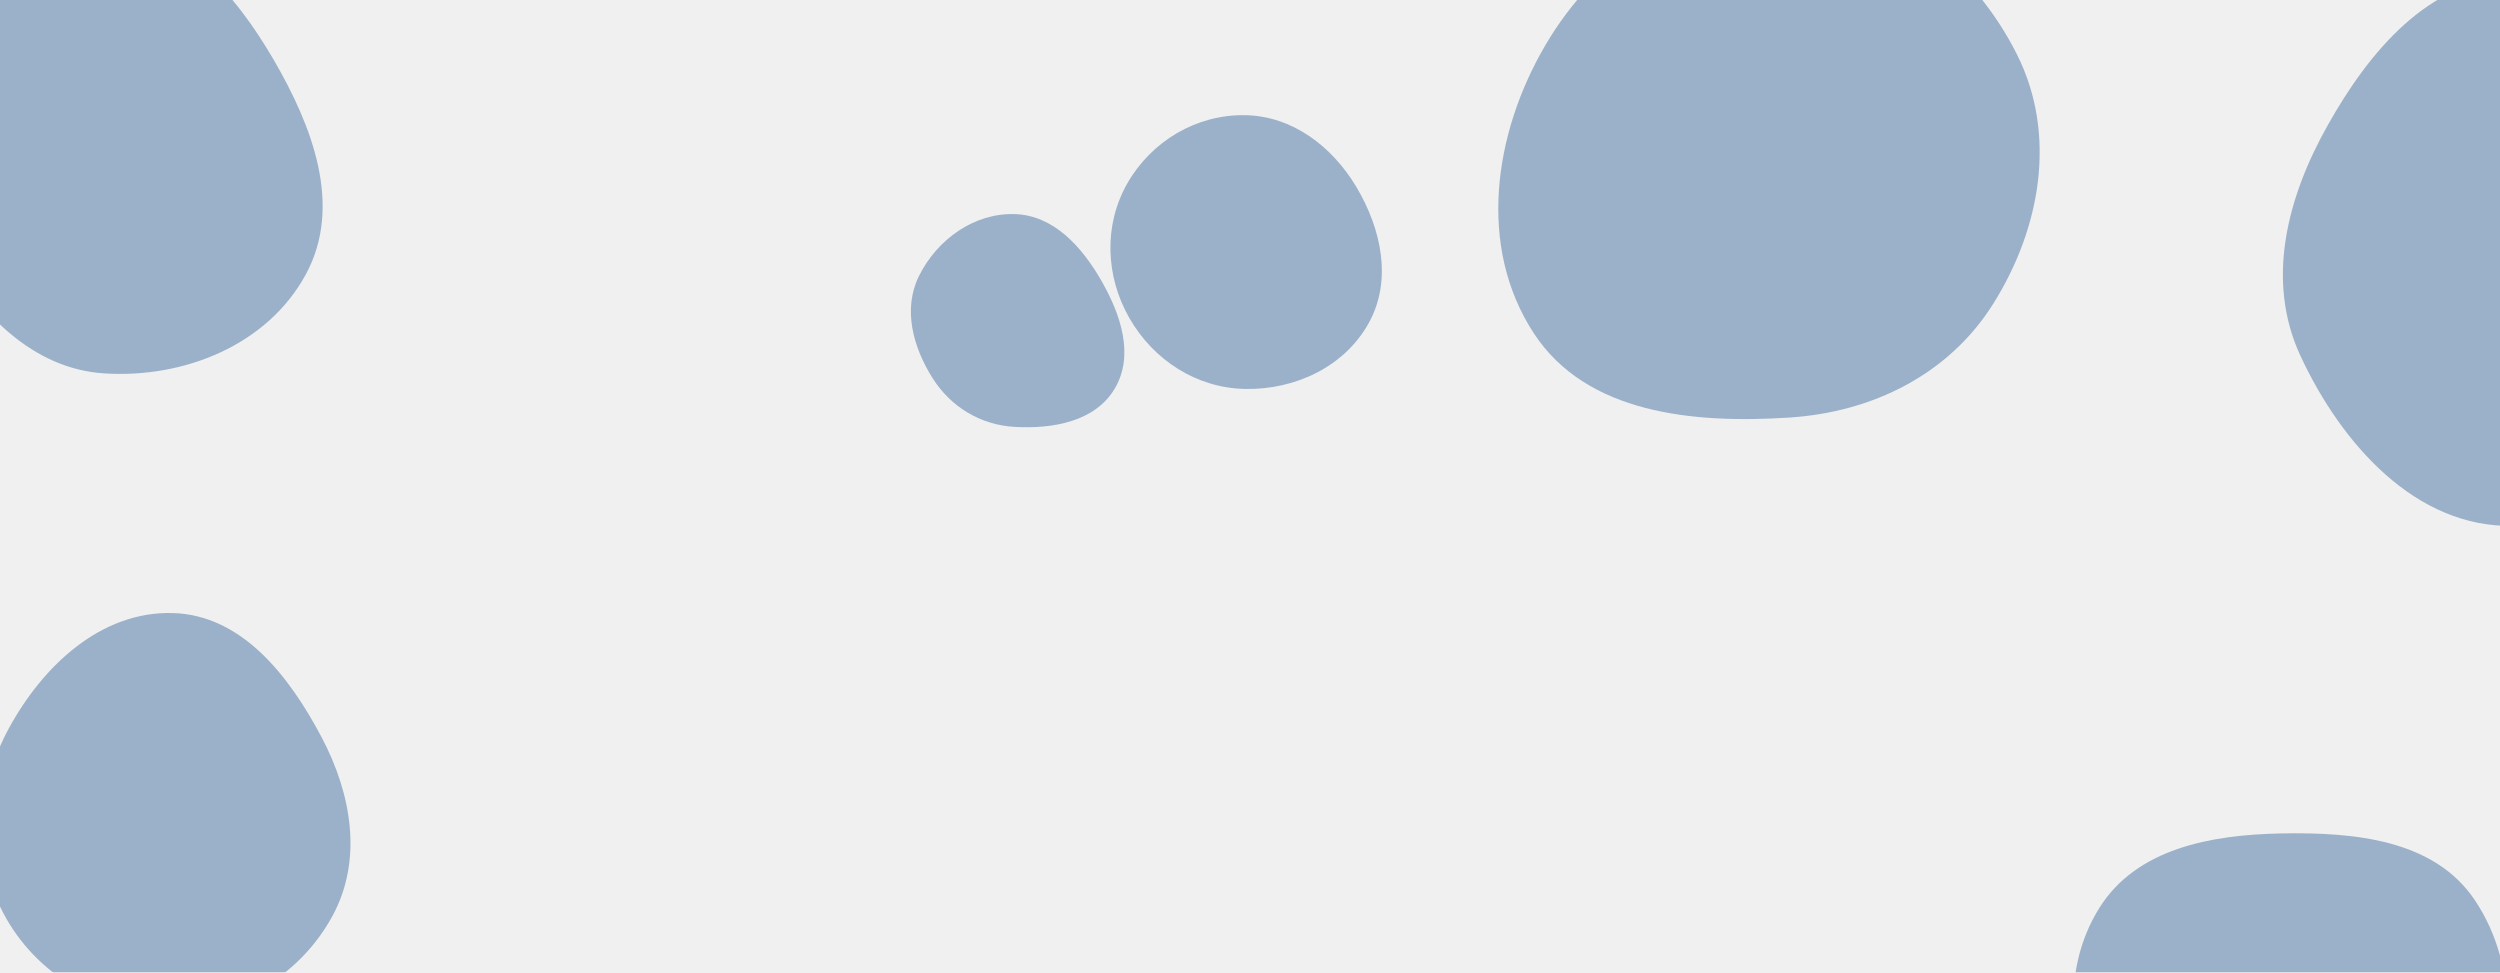
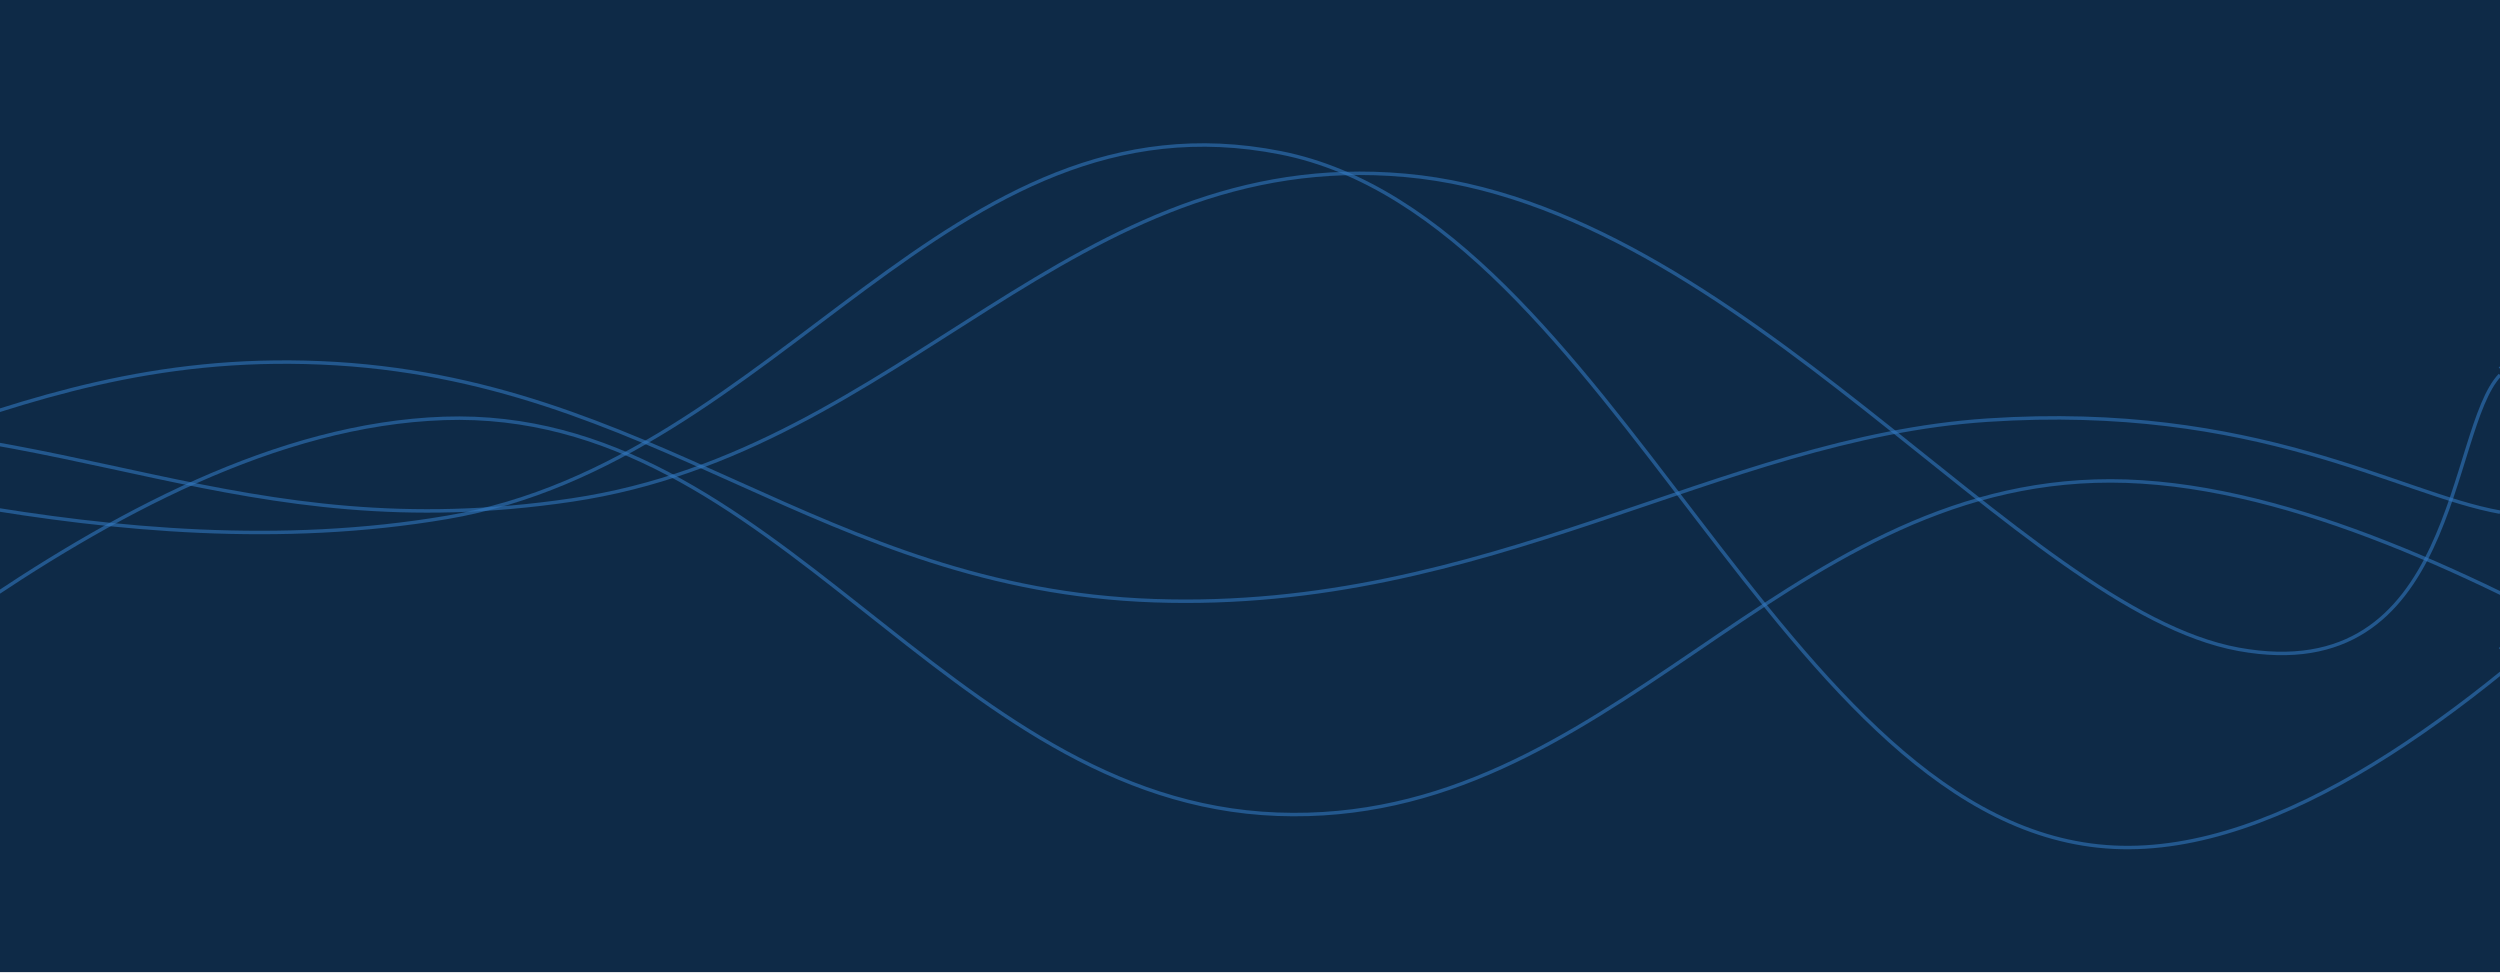
<svg xmlns="http://www.w3.org/2000/svg" version="1.1" width="1440" height="560" preserveAspectRatio="none" viewBox="0 0 1440 560">
-   <g mask="url(&quot;#SvgjsMask1035&quot;)" fill="none">
-     <path d="M717.098,224.034C745.989,224.612,774.504,211.266,788.463,185.964C802.026,161.381,795.662,131.818,781.278,107.707C767.302,84.279,744.375,66.766,717.098,66.338C689.114,65.899,663.185,81.318,649.33,105.635C635.609,129.717,636.744,159.151,650.512,183.205C664.374,207.423,689.199,223.476,717.098,224.034" fill="rgba(28, 83, 142, 0.4)" class="triangle-float3" />
-     <path d="M1447.665,302.897C1502.467,301.66,1535.81,248.205,1561.08,199.561C1583.86,155.71,1596.152,105.376,1572.934,61.756C1548.401,15.667,1499.823,-15.881,1447.665,-13.512C1398.712,-11.289,1364.659,29.578,1340.666,72.305C1317.313,113.893,1304.948,161.622,1325.024,204.887C1348.632,255.765,1391.591,304.162,1447.665,302.897" fill="rgba(28, 83, 142, 0.4)" class="triangle-float1" />
-     <path d="M60.025,215.075C106.19,218.057,154.216,198.626,176.218,157.932C197.431,118.696,180.109,73.019,157.669,34.472C135.413,-3.758,104.232,-40.065,60.025,-41.661C13.533,-43.34,-29.887,-14.683,-50.65,26.949C-69.598,64.941,-54.312,107.839,-32.785,144.431C-11.656,180.347,18.442,212.389,60.025,215.075" fill="rgba(28, 83, 142, 0.4)" class="triangle-float1" />
-     <path d="M99.498,583.282C137.957,582.862,173.25,561.303,191.562,527.481C209.063,495.157,202.474,457.289,185.311,424.784C166.661,389.461,139.426,354.227,99.498,353.114C58.195,351.962,24.662,383.428,4.974,419.755C-13.714,454.237,-15.743,495.574,3.885,529.53C23.496,563.457,60.313,583.71,99.498,583.282" fill="rgba(28, 83, 142, 0.4)" class="triangle-float2" />
-     <path d="M1030.645,240.516C1078.623,237.415,1122.607,215.65,1148.146,174.916C1175.512,131.27,1184.898,77.405,1161.778,31.368C1136.239,-19.486,1087.541,-57.921,1030.645,-59.052C971.99,-60.218,919.819,-24.649,890.158,25.967C860.14,77.193,850.99,142.351,883.515,192.023C913.834,238.326,975.414,244.086,1030.645,240.516" fill="rgba(28, 83, 142, 0.4)" class="triangle-float3" />
-     <path d="M1313.801,697.282C1357.305,698.497,1401.91,684.471,1425.025,647.596C1449.47,608.6,1451.155,557.119,1425.699,518.776C1402.302,483.534,1356.095,479.24,1313.801,480.064C1273.416,480.851,1230.609,488.736,1209.208,522.994C1186.734,558.969,1191.016,605.298,1212.843,641.669C1234.032,676.978,1272.638,696.132,1313.801,697.282" fill="rgba(28, 83, 142, 0.4)" class="triangle-float3" />
-     <path d="M584.356,245.89C606.381,247.166,630.787,242.861,642.059,223.896C653.499,204.647,645.543,181.112,634.4,161.689C623.189,142.147,606.878,123.924,584.356,123.314C560.982,122.681,539.834,137.925,529.39,158.846C519.898,177.86,525.83,199.852,537.177,217.821C547.649,234.404,564.776,244.756,584.356,245.89" fill="rgba(28, 83, 142, 0.4)" class="triangle-float2" />
+   <g mask="url(&quot;#SvgjsMask1000&quot;)" fill="none">
+     <rect width="1440" height="560" x="0" y="0" fill="#0e2a47" />
+     <path d="M -222.393,252 C -126.39,261.2 65.61,330.8 257.607,298 C 449.61,265.2 545.61,50 737.607,88 C 929.61,126 1025.61,478.6 1217.607,488 C 1409.61,497.4 1653.13,157.8 1697.607,135 C 1742.09,112.2 1491.52,326.2 1440,374" stroke="rgba(51, 121, 194, 0.58)" stroke-width="2" />
+     <path d="M -224.228,502 C -128.23,449.8 63.77,247.6 255.772,241 C 447.77,234.4 543.77,461.8 735.772,469 C 927.77,476.2 1023.77,276.8 1215.772,277 C 1407.77,277.2 1650.93,483.2 1695.772,470 C 1740.62,456.8 1491.15,262.8 1440,211" stroke="rgba(51, 121, 194, 0.58)" stroke-width="2" />
+     <path d="M -775.135,195 C -679.14,217 -487.14,302.2 -295.135,305 C -103.14,307.8 -7.14,200.8 184.865,209 C 376.86,217.2 472.86,339.4 664.865,346 C 856.86,352.6 989.84,252.2 1144.865,242 C 1299.89,231.8 1380.97,284.4 1440,295" stroke="rgba(51, 121, 194, 0.58)" stroke-width="2" />
+     <path d="M -630.559,317 C -534.56,302.4 -342.56,249.8 -150.559,244 C 41.44,238.2 137.44,316.6 329.441,288 C 521.44,259.4 617.44,83.8 809.441,101 C 1001.44,118.2 1163.33,351 1289.441,374 C 1415.55,397 1409.89,247.6 1440,216" stroke="rgba(51, 121, 194, 0.58)" stroke-width="2" />
  </g>
  <defs>
-     <mask id="SvgjsMask1035">
+     <mask id="SvgjsMask1000">
      <rect width="1440" height="560" fill="#ffffff" />
    </mask>
-     <style>
-             @keyframes float1 {
-                     0%{transform: translate(0, 0)}
-                     50%{transform: translate(-10px, 0)}
-                     100%{transform: translate(0, 0)}
-                 }
- 
-                 .triangle-float1 {
-                     animation: float1 5s infinite;
-                 }
- 
-                 @keyframes float2 {
-                     0%{transform: translate(0, 0)}
-                     50%{transform: translate(-5px, -5px)}
-                     100%{transform: translate(0, 0)}
-                 }
- 
-                 .triangle-float2 {
-                     animation: float2 4s infinite;
-                 }
- 
-                 @keyframes float3 {
-                     0%{transform: translate(0, 0)}
-                     50%{transform: translate(0, -10px)}
-                     100%{transform: translate(0, 0)}
-                 }
- 
-                 .triangle-float3 {
-                     animation: float3 6s infinite;
-                 }
-         </style>
  </defs>
</svg>
